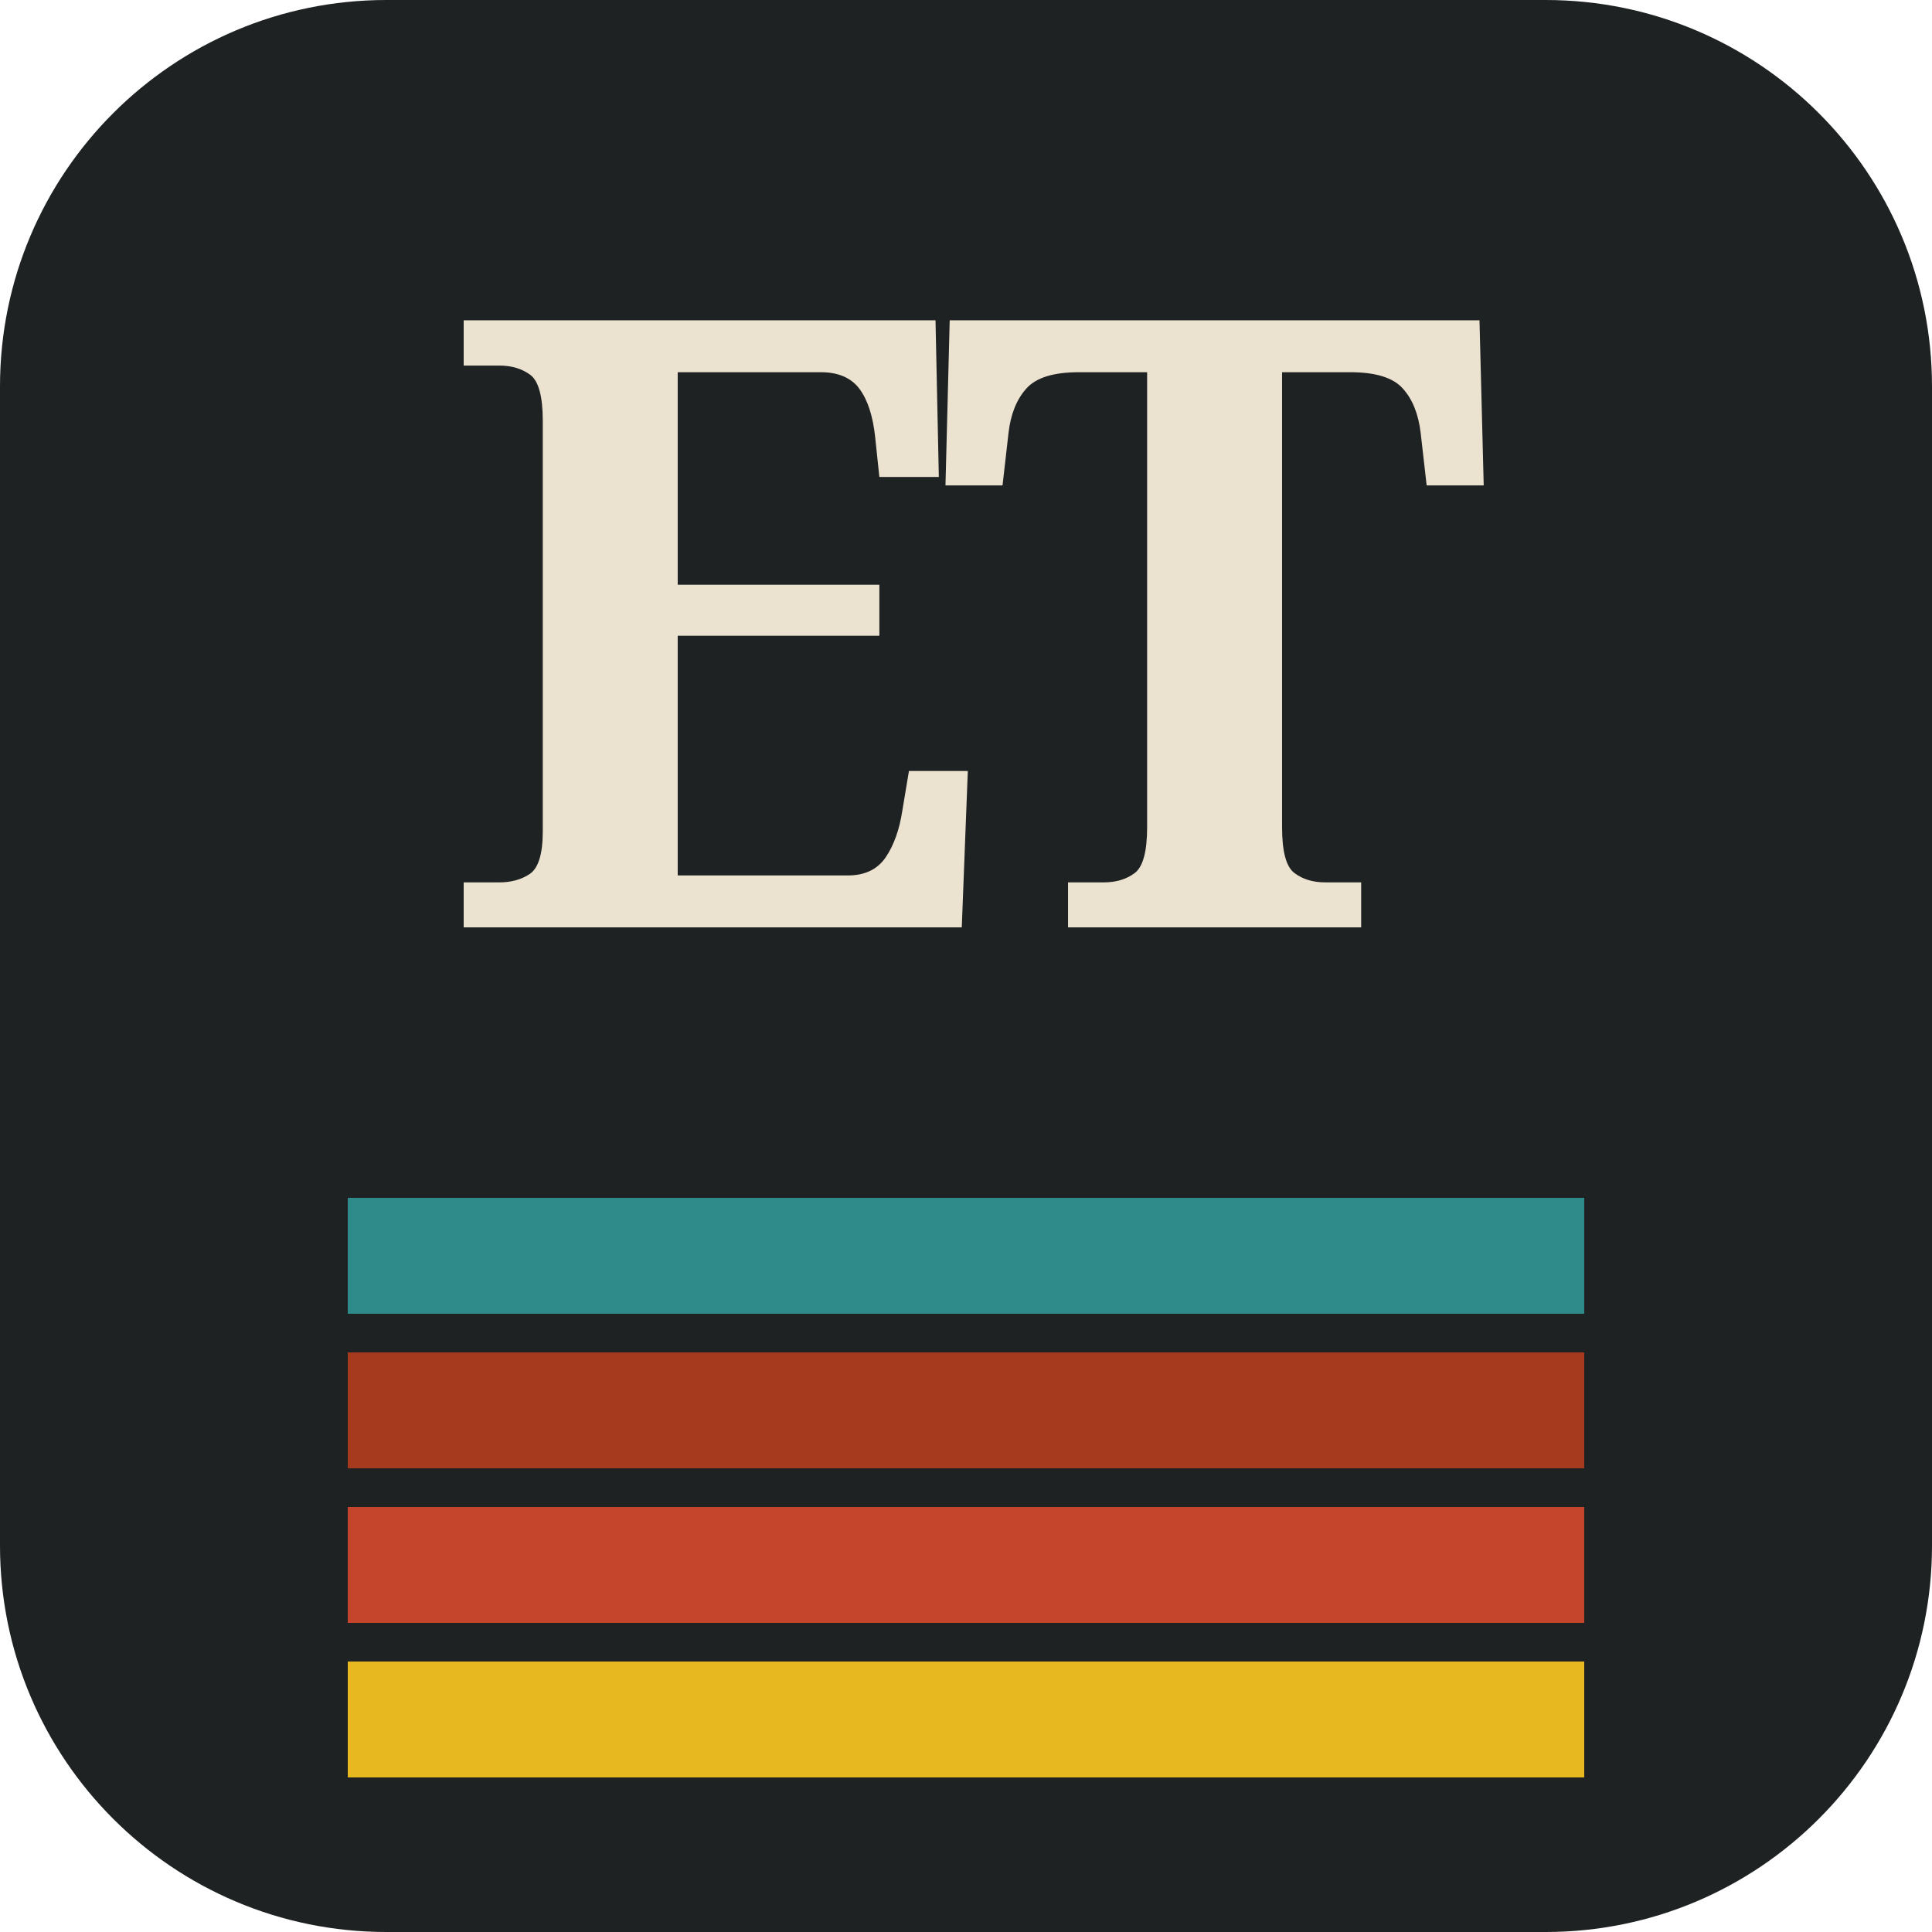
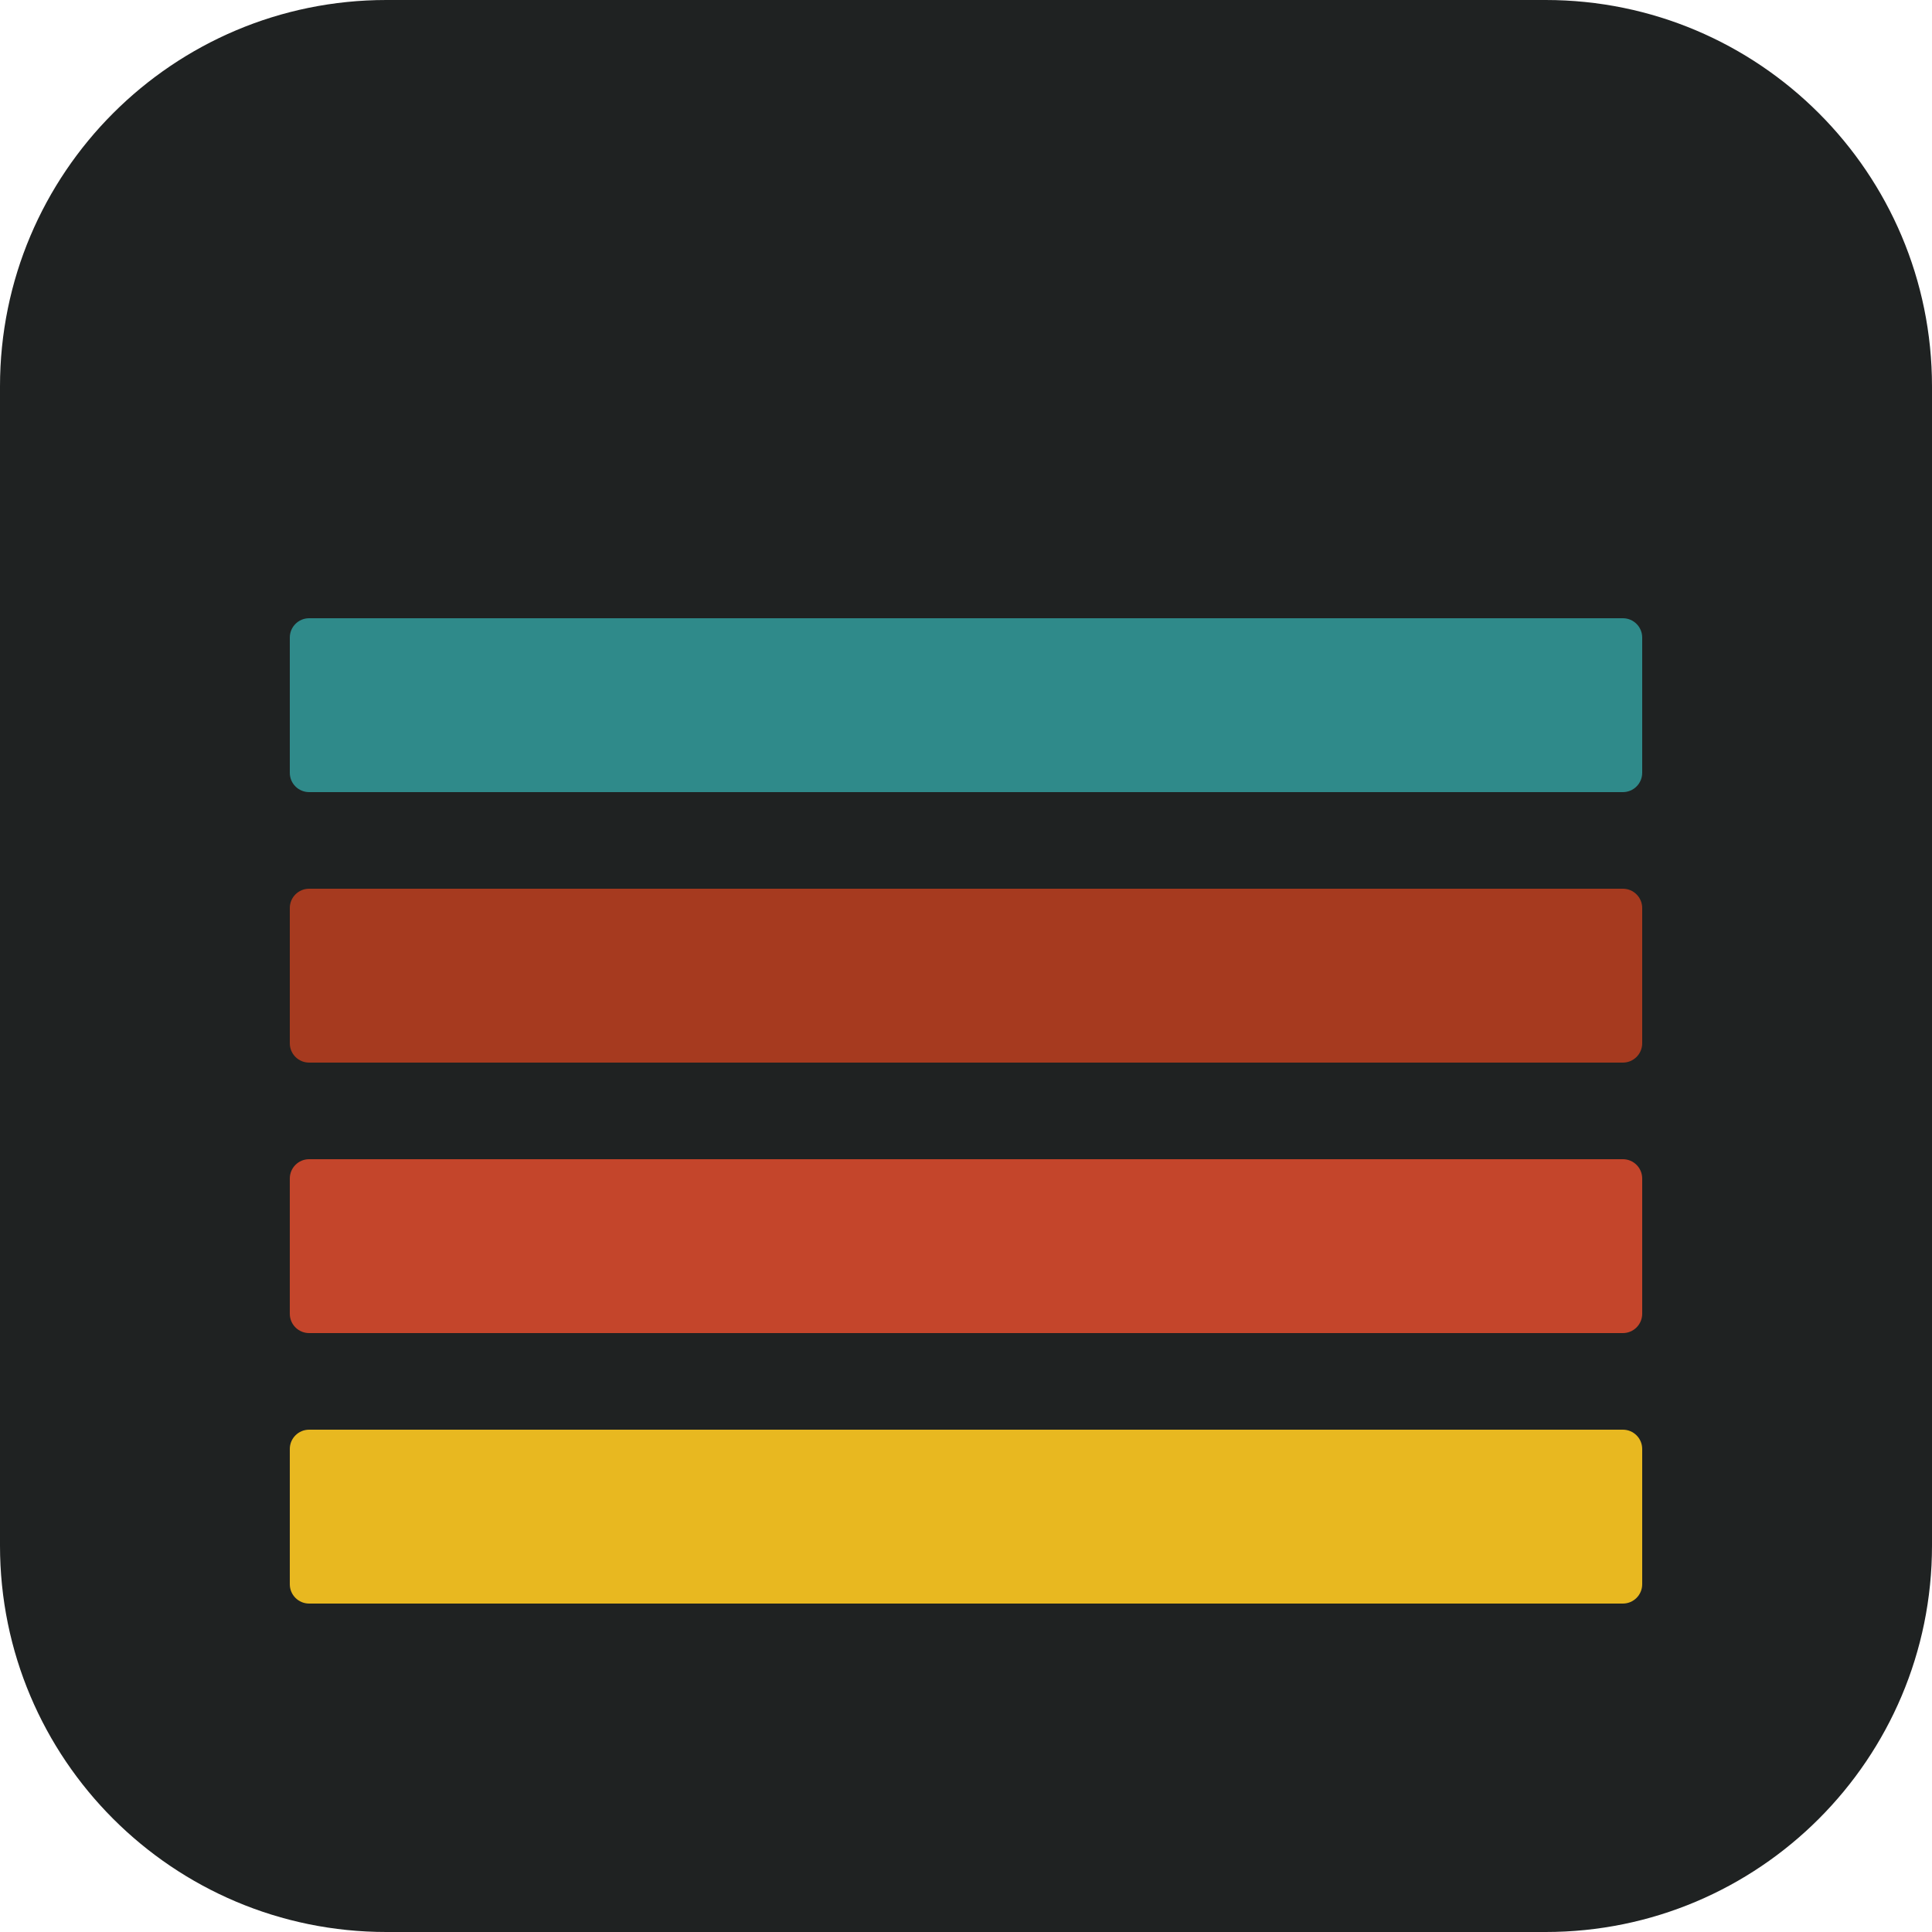
<svg xmlns="http://www.w3.org/2000/svg" viewBox="0 0 100 100">
  <rect width="100" height="100" rx="20" fill="#1f2222" />
-   <text x="50" y="48" font-family="Georgia, 'Playfair Display', serif" font-weight="700" font-size="44" fill="#ece2d0" text-anchor="middle" letter-spacing="-3">ET</text>
-   <rect x="18" y="62" width="64" height="6" fill="#2f8a8a" />
-   <rect x="18" y="70" width="64" height="6" fill="#a63a1f" />
-   <rect x="18" y="78" width="64" height="6" fill="#c4452b" />
-   <rect x="18" y="86" width="64" height="6" fill="#e8b820" />
+   <rect x="15" y="32" width="70" height="9" rx="1" fill="#2f8a8a" />
+   <rect x="15" y="46" width="70" height="9" rx="1" fill="#a63a1f" />
+   <rect x="15" y="60" width="70" height="9" rx="1" fill="#c4452b" />
+   <rect x="15" y="74" width="70" height="9" rx="1" fill="#e8b820" />
</svg>
